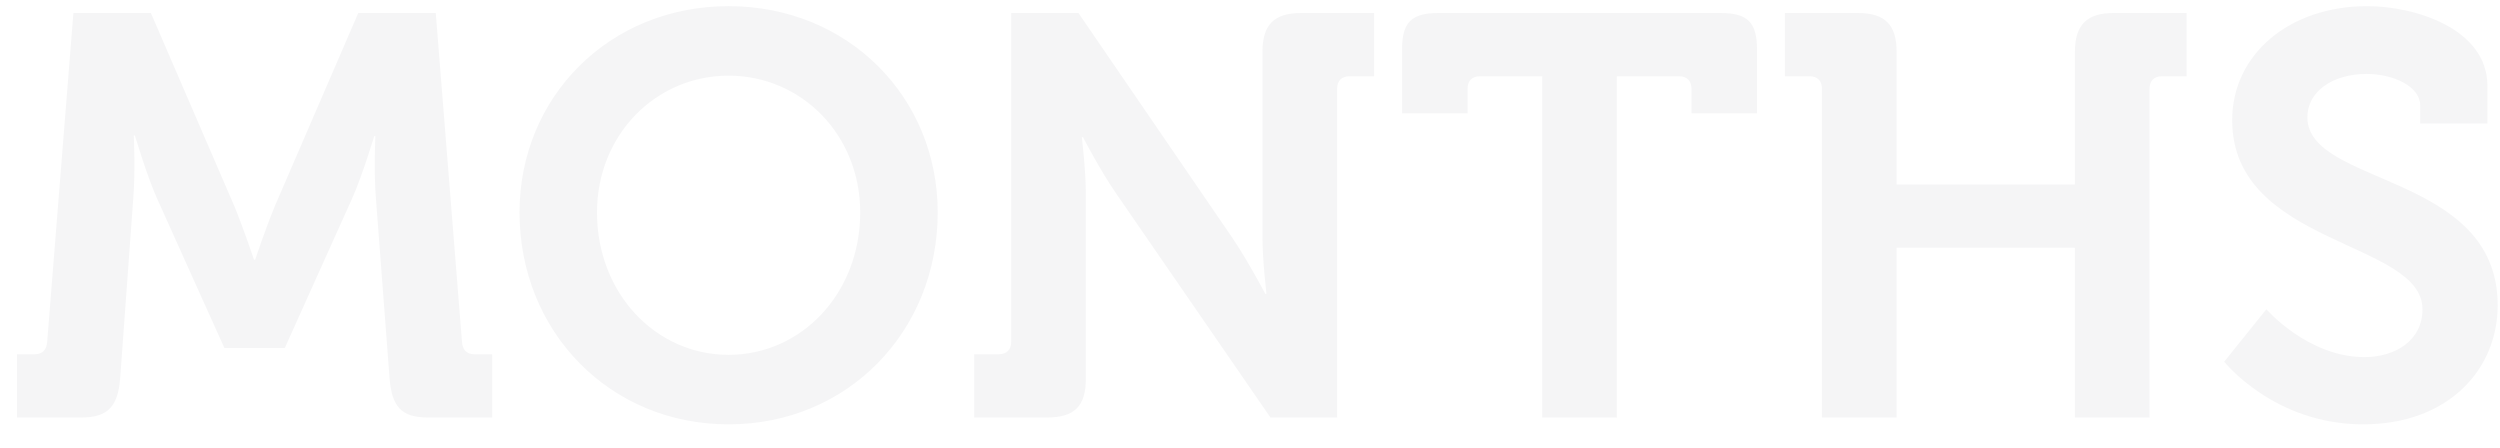
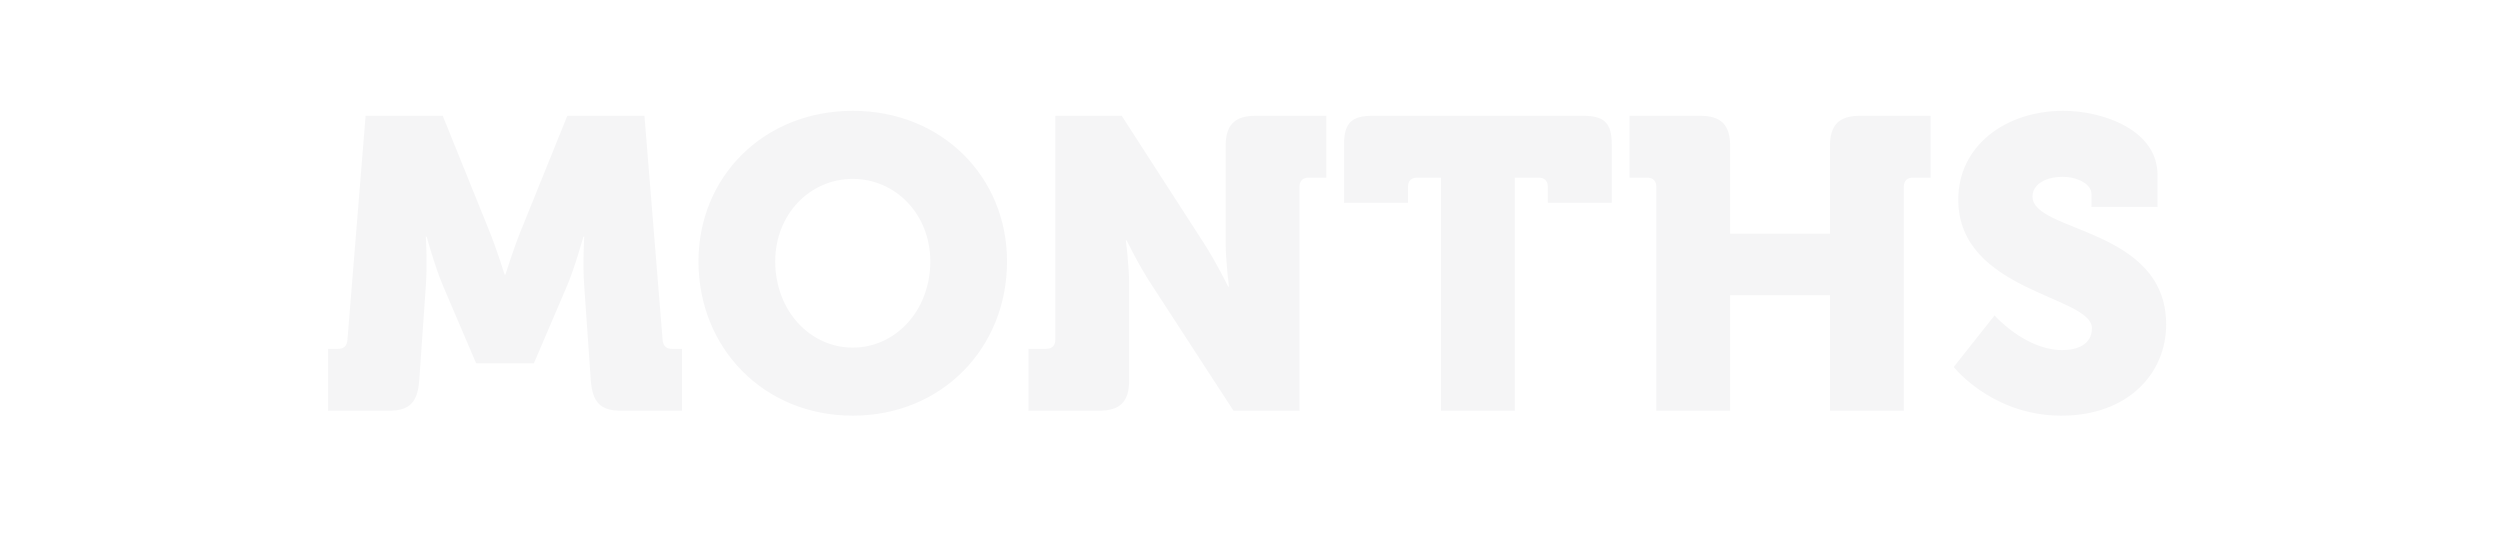
- <svg xmlns="http://www.w3.org/2000/svg" width="95px" height="17px" viewBox="0 0 95 17" version="1.1">
-   <g id="Mobile-📱" stroke="none" stroke-width="1" fill="none" fill-rule="evenodd" fill-opacity="0.04">
-     <g id="MILIPOLQATAR-Mobile-HOMEPAGE" transform="translate(-14, -952)" fill="#0B1626" fill-rule="nonzero">
-       <g id="Group-8" transform="translate(1, 581)">
-         <g id="Group-7" transform="translate(-86, 325)">
-           <path d="M102.092,61.865 C103.11,61.865 103.478,61.432 103.565,60.393 L104.063,53.552 C104.149,52.534 104.084,51.148 104.084,51.148 L104.127,51.148 C104.127,51.148 104.582,52.686 104.972,53.552 L107.527,59.224 L109.822,59.224 L112.376,53.552 C112.766,52.686 113.221,51.17 113.221,51.17 L113.264,51.17 C113.264,51.17 113.199,52.534 113.286,53.552 L113.805,60.393 C113.892,61.432 114.238,61.865 115.256,61.865 L117.702,61.865 L117.702,59.462 L117.031,59.462 C116.728,59.462 116.576,59.289 116.555,58.986 L115.559,46.494 L112.614,46.494 L109.453,53.811 C109.085,54.699 108.696,55.868 108.696,55.868 L108.652,55.868 C108.652,55.868 108.263,54.699 107.895,53.811 L104.734,46.494 L101.789,46.494 L100.793,58.986 C100.772,59.289 100.62,59.462 100.317,59.462 L99.646,59.462 L99.646,61.865 L102.092,61.865 Z M126.687,62.125 C131.212,62.125 134.633,58.596 134.633,54.071 C134.633,49.676 131.212,46.234 126.687,46.234 C122.162,46.234 118.742,49.676 118.742,54.071 C118.742,58.596 122.162,62.125 126.687,62.125 Z M126.687,59.484 C123.916,59.484 121.686,57.146 121.686,54.071 C121.686,51.127 123.916,48.875 126.687,48.875 C129.458,48.875 131.688,51.127 131.688,54.071 C131.688,57.146 129.458,59.484 126.687,59.484 Z M138.79,61.865 C139.829,61.865 140.262,61.432 140.262,60.393 L140.262,53.378 C140.262,52.491 140.11,51.213 140.11,51.213 L140.154,51.213 C140.154,51.213 140.825,52.512 141.431,53.378 L147.277,61.865 L149.81,61.865 L149.81,49.373 C149.81,49.07 149.983,48.897 150.286,48.897 L151.217,48.897 L151.217,46.494 L148.446,46.494 C147.407,46.494 146.974,46.948 146.974,47.966 L146.974,55.002 C146.974,55.89 147.125,57.167 147.125,57.167 L147.082,57.167 C147.082,57.167 146.411,55.89 145.805,55.002 L139.981,46.494 L137.426,46.494 L137.426,58.986 C137.426,59.289 137.253,59.462 136.95,59.462 L136.019,59.462 L136.019,61.865 L138.79,61.865 Z M160.44,61.865 L160.44,48.897 L162.8,48.897 C163.103,48.897 163.276,49.07 163.276,49.373 L163.276,50.304 L165.766,50.304 L165.766,47.879 C165.766,46.862 165.42,46.494 164.381,46.494 L153.664,46.494 C152.624,46.494 152.278,46.862 152.278,47.879 L152.278,50.304 L154.768,50.304 L154.768,49.373 C154.768,49.07 154.941,48.897 155.244,48.897 L157.604,48.897 L157.604,61.865 L160.44,61.865 Z M171.071,61.865 L171.071,55.414 L177.847,55.414 L177.847,61.865 L180.683,61.865 L180.683,49.373 C180.683,49.07 180.857,48.897 181.16,48.897 L182.091,48.897 L182.091,46.494 L179.319,46.494 C178.302,46.494 177.847,46.948 177.847,47.966 L177.847,53.01 L171.071,53.01 L171.071,47.966 C171.071,46.948 170.638,46.494 169.598,46.494 L166.827,46.494 L166.827,48.897 L167.758,48.897 C168.061,48.897 168.234,49.07 168.234,49.373 L168.234,61.865 L171.071,61.865 Z M188.802,62.125 C192.028,62.125 193.912,60.047 193.912,57.6 C193.912,52.556 186.68,53.075 186.68,50.456 C186.68,49.481 187.633,48.81 188.932,48.81 C189.95,48.81 190.967,49.287 190.967,50.001 L190.967,50.694 L193.522,50.694 L193.522,49.265 C193.522,47.078 190.751,46.234 188.954,46.234 C185.988,46.234 183.823,48.074 183.823,50.564 C183.823,55.349 191.054,55.132 191.054,57.752 C191.054,58.943 190.015,59.57 188.846,59.57 C186.702,59.57 185.122,57.752 185.122,57.752 L183.52,59.744 C183.52,59.744 185.403,62.125 188.802,62.125 Z" id="MONTHS" />
-         </g>
-       </g>
+ <svg xmlns="http://www.w3.org/2000/svg" width="140px" height="30px" viewBox="0 0 140 30" version="1.1">
+   <g id="Page-1" stroke="none" stroke-width="1" fill="none" fill-rule="evenodd">
+     <g id="months">
+       <rect id="Rectangle-Copy-2" x="0" y="0" width="140" height="30" />
+       <path d="M21.79,23 C22.968,23 23.384,22.492 23.477,21.314 L23.846,16.024 C23.939,14.776 23.846,13.252 23.846,13.252 L23.892,13.252 C23.892,13.252 24.378,15.007 24.816,16.024 L26.664,20.343 L29.898,20.343 L31.746,16.024 C32.185,15.007 32.67,13.252 32.67,13.252 L32.717,13.252 C32.717,13.252 32.624,14.776 32.717,16.024 L33.086,21.314 C33.179,22.492 33.594,23 34.773,23 L38.191,23 L38.191,19.535 L37.614,19.535 C37.29,19.535 37.129,19.35 37.106,19.027 L36.089,6.484 L31.77,6.484 L29.136,12.998 C28.72,14.037 28.305,15.377 28.305,15.377 L28.258,15.377 C28.258,15.377 27.843,14.037 27.427,12.998 L24.793,6.484 L20.474,6.484 L19.457,19.027 C19.434,19.35 19.272,19.535 18.949,19.535 L18.372,19.535 L18.372,23 L21.79,23 Z M47.755,23.277 C52.744,23.277 56.394,19.489 56.394,14.638 C56.394,9.902 52.744,6.206 47.755,6.206 C42.765,6.206 39.115,9.902 39.115,14.638 C39.115,19.489 42.765,23.277 47.755,23.277 Z M47.755,19.466 C45.352,19.466 43.412,17.387 43.412,14.638 C43.412,12.004 45.352,10.018 47.755,10.018 C50.157,10.018 52.097,12.004 52.097,14.638 C52.097,17.387 50.157,19.466 47.755,19.466 Z M61.545,23 C62.724,23 63.232,22.492 63.232,21.314 L63.232,15.931 C63.232,14.892 63.047,13.46 63.047,13.46 L63.093,13.46 C63.093,13.46 63.786,14.892 64.479,15.931 L69.076,23 L72.772,23 L72.772,10.457 C72.772,10.133 72.957,9.948 73.28,9.948 L74.273,9.948 L74.273,6.484 L70.323,6.484 C69.145,6.484 68.637,6.992 68.637,8.17 L68.637,13.575 C68.637,14.615 68.822,16.047 68.822,16.047 L68.776,16.047 C68.776,16.047 68.083,14.638 67.39,13.575 L62.816,6.484 L59.097,6.484 L59.097,19.027 C59.097,19.35 58.912,19.535 58.589,19.535 L57.595,19.535 L57.595,23 L61.545,23 Z M84.83,23 L84.83,9.948 L86.17,9.948 C86.493,9.948 86.678,10.133 86.678,10.457 L86.678,11.358 L90.259,11.358 L90.259,8.077 C90.259,6.899 89.843,6.484 88.665,6.484 L76.861,6.484 C75.683,6.484 75.267,6.899 75.267,8.077 L75.267,11.358 L78.847,11.358 L78.847,10.457 C78.847,10.133 79.032,9.948 79.356,9.948 L80.695,9.948 L80.695,23 L84.83,23 Z M96.888,23 L96.888,16.532 L102.479,16.532 L102.479,23 L106.614,23 L106.614,10.457 C106.614,10.133 106.798,9.948 107.122,9.948 L108.115,9.948 L108.115,6.484 L104.165,6.484 C102.987,6.484 102.479,6.992 102.479,8.17 L102.479,13.09 L96.888,13.09 L96.888,8.17 C96.888,6.992 96.38,6.484 95.202,6.484 L91.252,6.484 L91.252,9.948 L92.245,9.948 C92.569,9.948 92.754,10.133 92.754,10.457 L92.754,23 L96.888,23 Z M115.438,23.277 C119.157,23.277 121.305,20.921 121.305,18.172 C121.305,12.744 113.821,13.021 113.821,11.011 C113.821,10.249 114.675,9.902 115.507,9.902 C116.269,9.902 117.124,10.272 117.124,10.873 L117.124,11.589 L120.82,11.589 L120.82,9.787 C120.82,7.269 117.748,6.206 115.553,6.206 C112.273,6.206 109.663,8.193 109.663,11.173 C109.663,16.347 117.147,16.555 117.147,18.38 C117.147,19.304 116.316,19.604 115.484,19.604 C113.405,19.604 111.695,17.664 111.695,17.664 L109.409,20.551 L109.453,20.605 C109.779,20.987 111.88,23.277 115.438,23.277 Z" id="MONTHS" fill-opacity="0.04" fill="#0B1626" fill-rule="nonzero" />
    </g>
  </g>
</svg>
